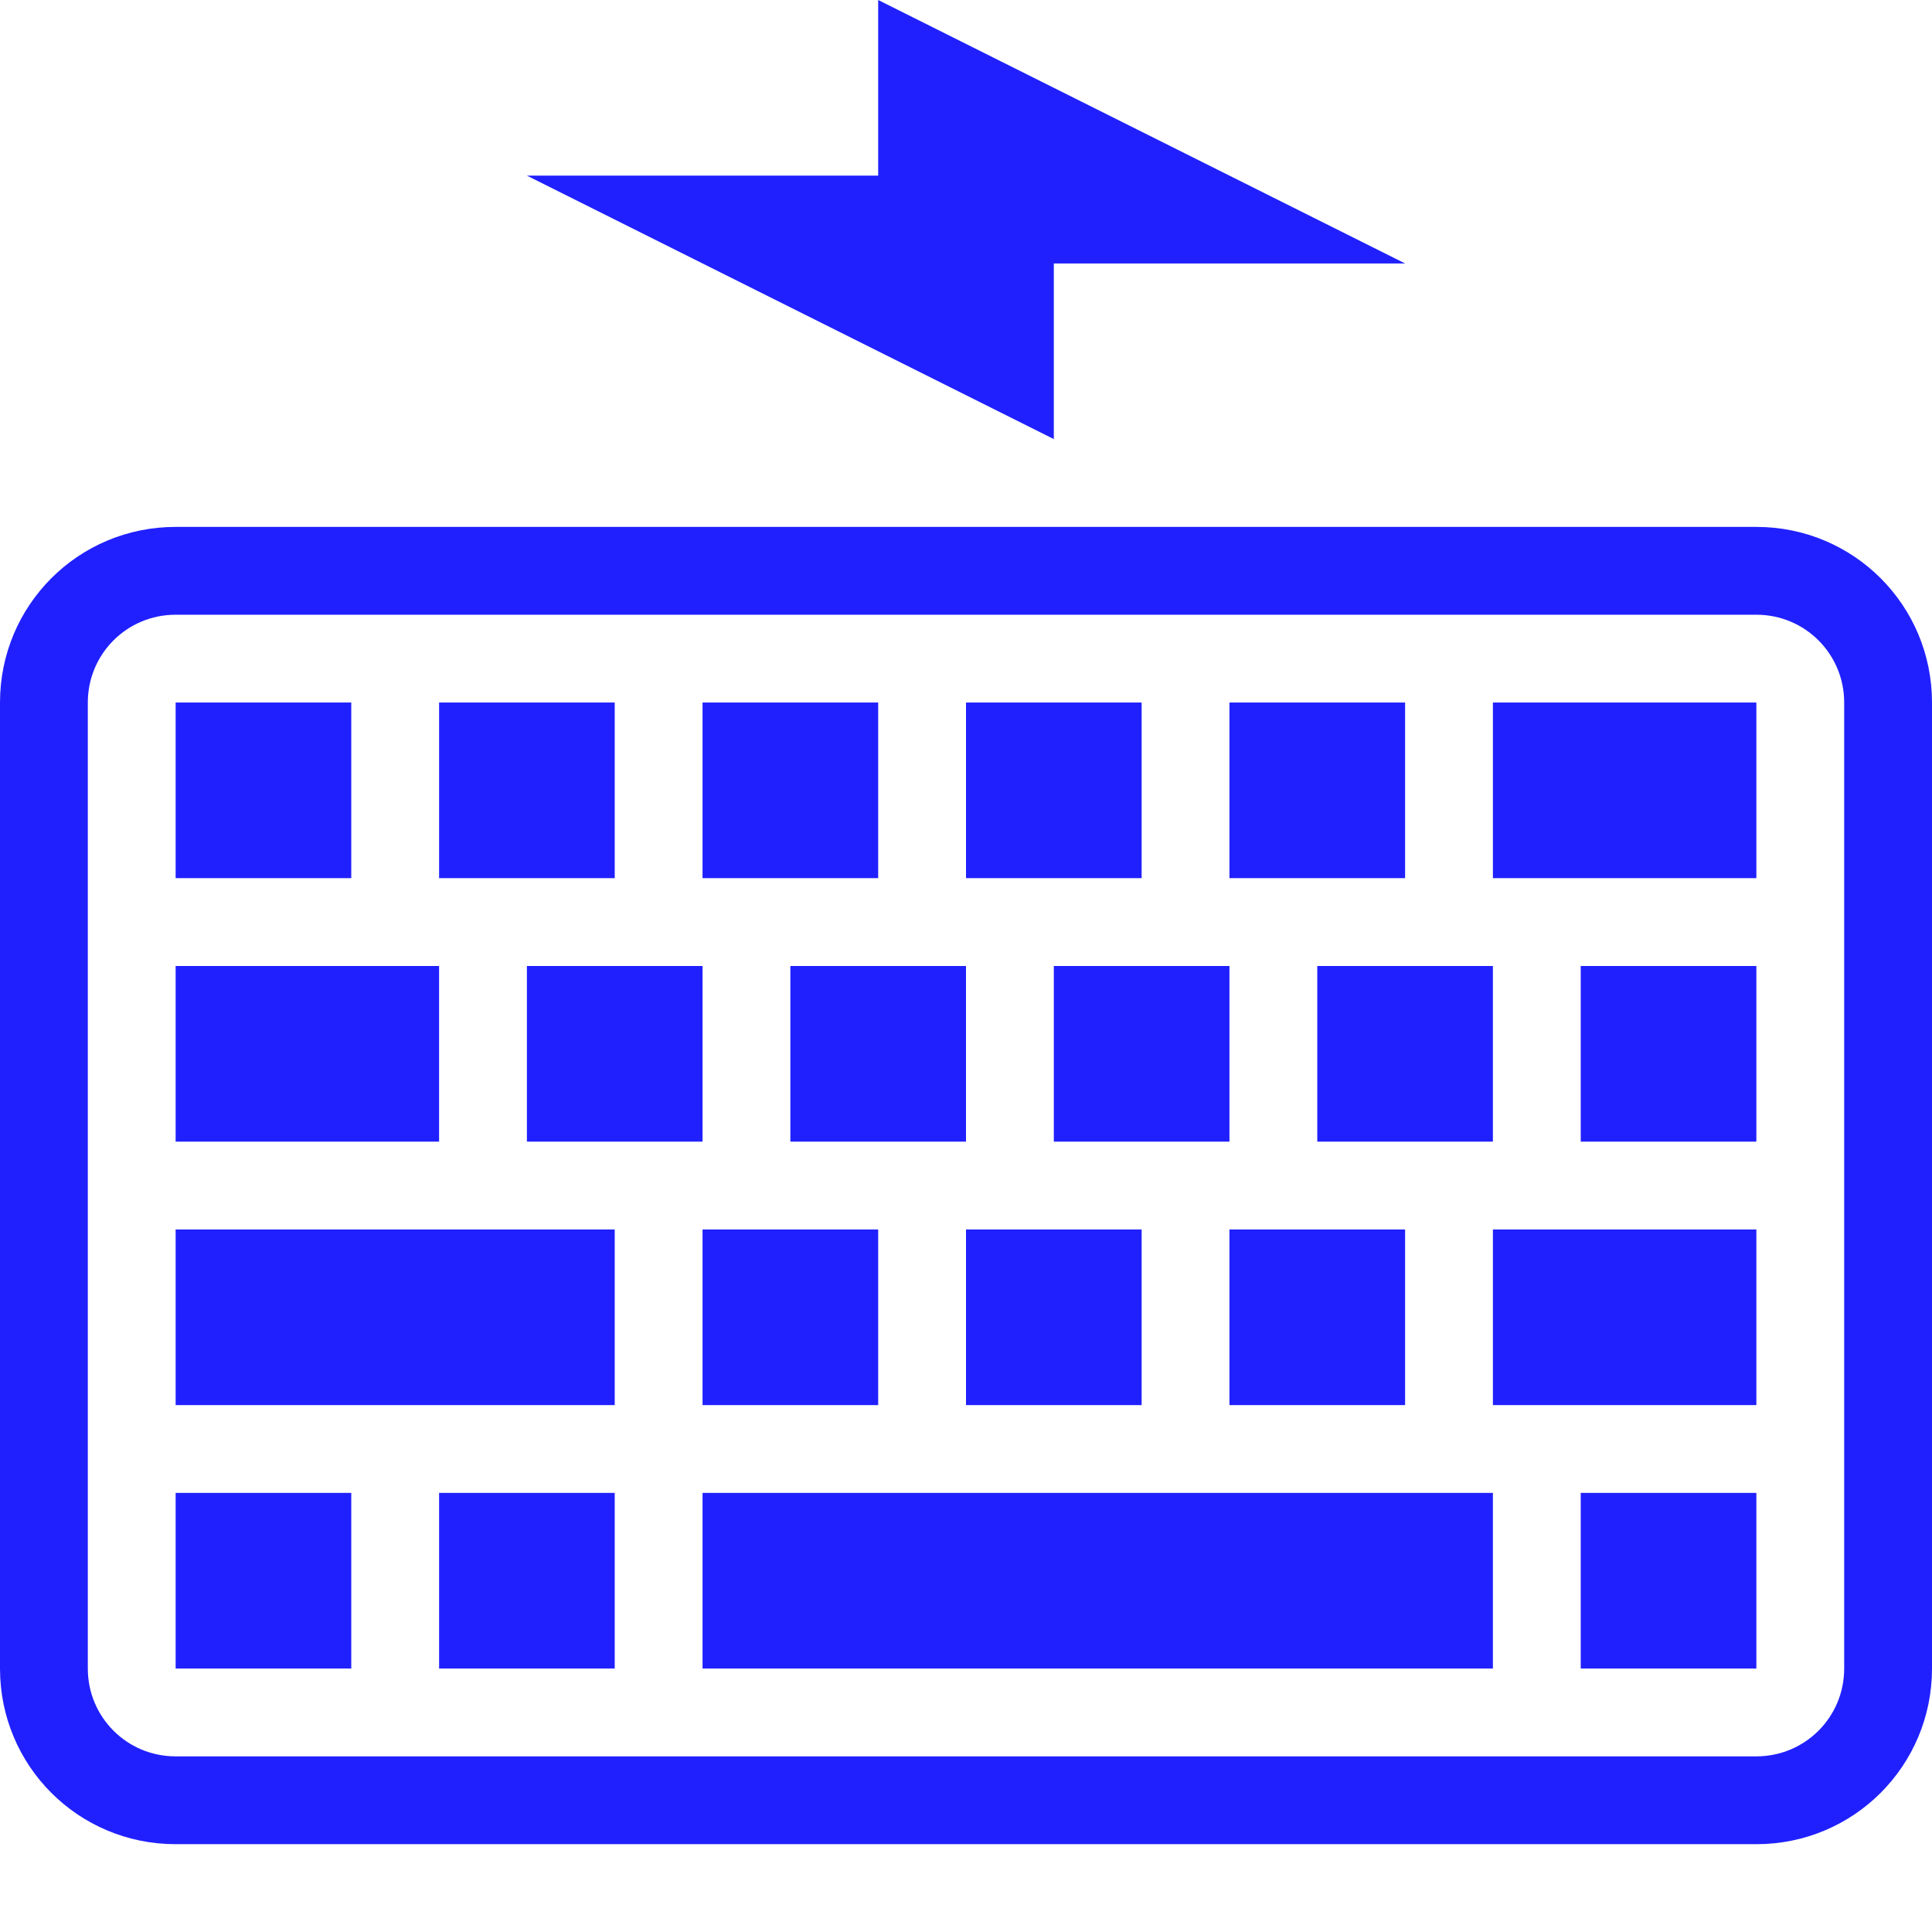
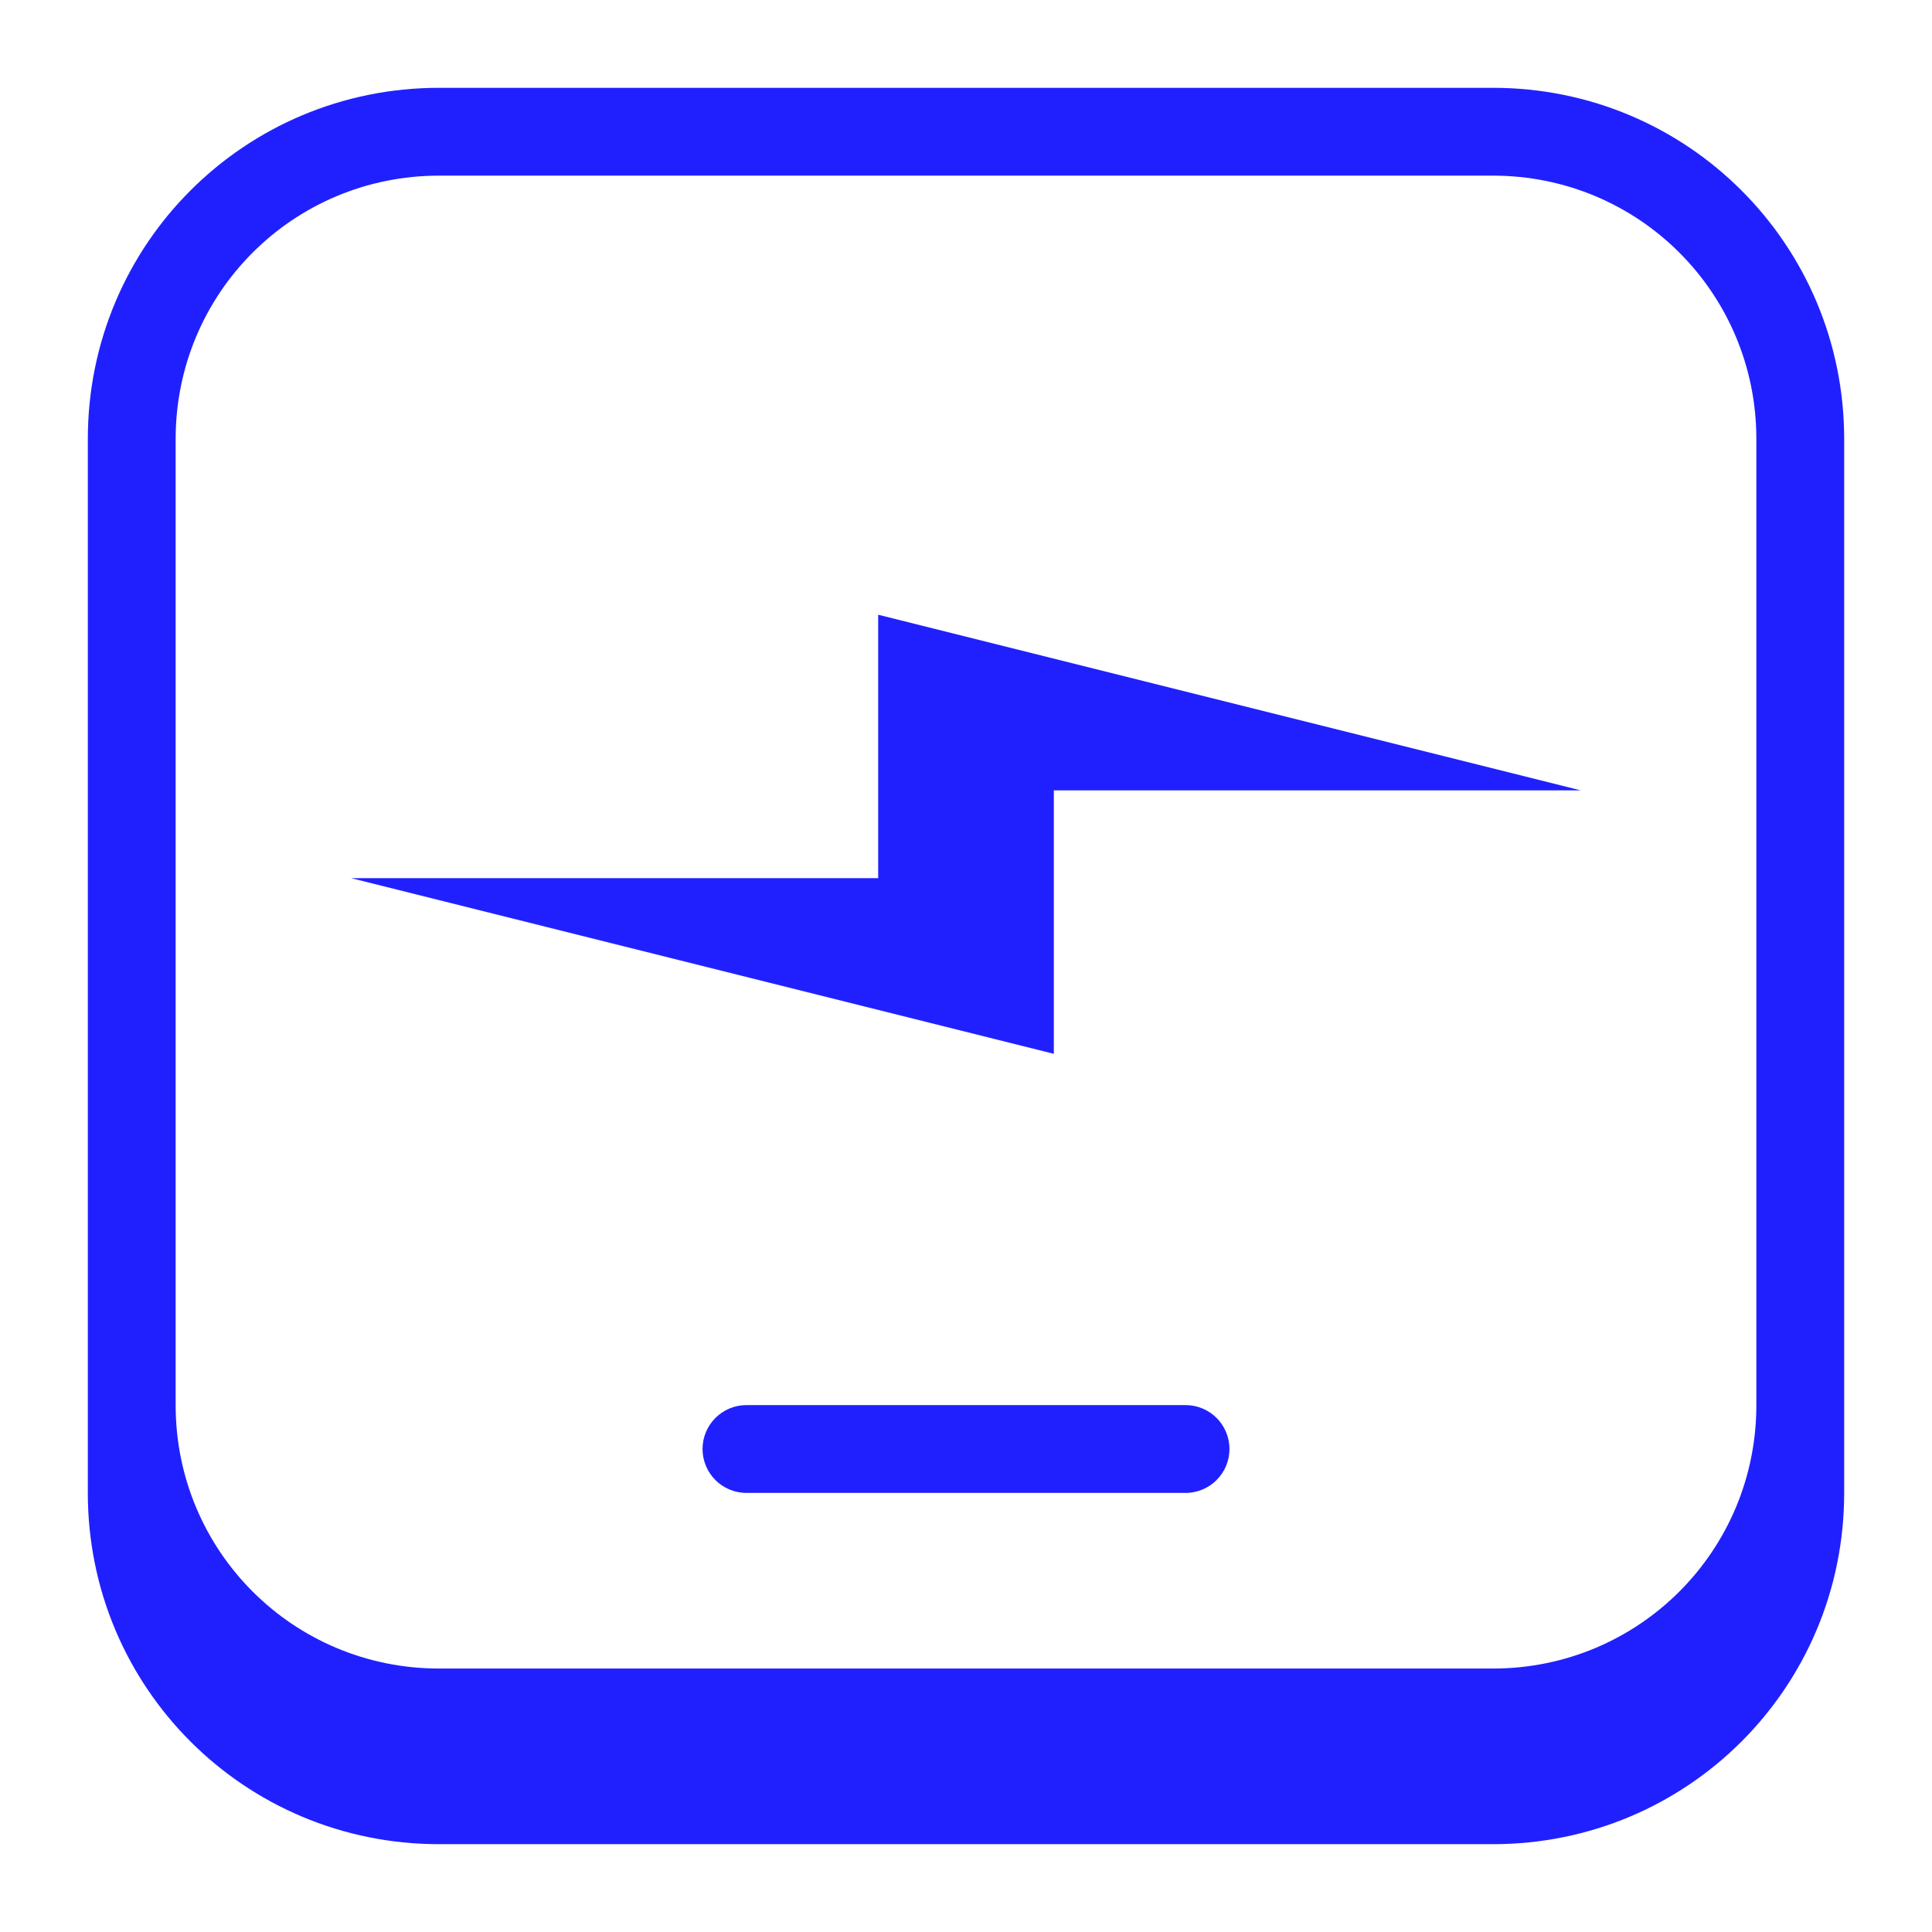
<svg xmlns="http://www.w3.org/2000/svg" id="svg" height="100%" viewBox="0 0 22 22" width="100%" version="1.1">
  <defs id="defs3615">
    <style id="current-color-scheme" type="text/css">.ColorScheme-Text {
            color:#0000FF;
            }
            .ColorScheme-Background{
            color:#E9E8E8;
            }
            .ColorScheme-ViewText {
            color:#31363b;
            }
            .ColorScheme-ViewBackground{
-             color:#ffffff;
+             color:currentColor;
            }
            .ColorScheme-ViewHover {
            color:#000000;
            }
            .ColorScheme-ViewFocus{
            color:#5a5a5a;
            }
            .ColorScheme-ButtonText {
            color:#31363b;
            }
            .ColorScheme-ButtonBackground{
            color:#E9E8E8;
            }
            .ColorScheme-ButtonHover {
            color:#1489ff;
            }
            .ColorScheme-ButtonFocus{
            color:#2B74C7;
            }</style>
  </defs>
-   <g id="input-mouse-battery" transform="translate(27,29)">
+   <g id="input-mouse-battery" transform="translate(22,29)">
    <rect id="rect4161" style="fill:none" height="22" width="22" y="-29" x="-55" />
-     <path id="rect4180" d="m-45-29c-3.878 0-7 3.122-7 7v8c0 3.878 3.122 7 7 7h2c3.878 0 7-3.122 7-7v-8c0-3.878-3.122-7-7-7v1.275c.596.346 1 .984 1 1.725v5c0 .741-.404 1.379-1 1.725v2.275c0 .554-.446 1-1 1s-1-.446-1-1v-2.275c-.596-.346-1-.984-1-1.725v-5c0-.741.404-1.379 1-1.725v-1.275zm1 2c-.554 0-1 .446-1 1v4c0 .554.446 1 1 1s1-.446 1-1v-4c0-.554-.446-1-1-1zm-1 13 6 3h-4v2l-6-3h4v-2z" style="fill-rule:evenodd;fill:currentColor" class="ColorScheme-Text" />
+     <path id="rect4180" class="ColorScheme-Text" style="fill-rule:evenodd;fill:currentColor" d="m-45-29c-3.878 0-7 3.122-7 7v8c0 3.878 3.122 7 7 7h2c3.878 0 7-3.122 7-7v-8c0-3.878-3.122-7-7-7v1.275c.596.346 1 .984 1 1.725v5c0 .741-.404 1.379-1 1.725v2.275c0 .554-.446 1-1 1s-1-.446-1-1v-2.275c-.596-.346-1-.984-1-1.725v-5c0-.741.404-1.379 1-1.725v-1.275zm1 2c-.554 0-1 .446-1 1v4c0 .554.446 1 1 1s1-.446 1-1v-4c0-.554-.446-1-1-1zm-1 13 6 3h-4v2l-6-3h4v-2z" />
  </g>
-   <g id="24-24-input-keyboard-battery" transform="translate(27,29)">
-     <rect id="rect3357" style="fill:none" height="22" width="22" y="-29" x="-27" />
-     <path id="rect4249" d="m-25-23c-1.108 0-2 .892-2 2v11c0 1.108.892 2 2 2h18c1.108 0 2-.892 2-2v-11c0-1.108-.892-2-2-2h-18zm0 1h18c.554 0 1 .446 1 1v11c0 .554-.446 1-1 1h-18c-.554 0-1-.446-1-1v-11c0-.554.446-1 1-1zm0 1v2h2v-2h-2zm3 0v2h2v-2h-2zm3 0v2h2v-2h-2zm3 0v2h2v-2h-2zm3 0v2h2v-2h-2zm3 0v2h3v-2h-3zm-15 3v2h3v-2h-3zm4 0v2h2v-2h-2zm3 0v2h2v-2h-2zm3 0v2h2v-2h-2zm3 0v2h2v-2h-2zm3 0v2h2v-2h-2zm-16 3v2h5v-2h-5zm6 0v2h2v-2h-2zm3 0v2h2v-2h-2zm3 0v2h2v-2h-2zm3 0v2h3v-2h-3zm-15 3v2h2v-2h-2zm3 0v2h2v-2h-2zm3 0v2h9v-2h-9zm10 0v2h2v-2h-2z" style="fill-rule:evenodd;fill:currentColor;opacity:.875" class="ColorScheme-Text" />
-     <path id="path4313" d="m-17-29 6 3h-4v2l-6-3h4v-2z" style="fill-rule:evenodd;fill:currentColor;opacity:.875" class="ColorScheme-Text" />
+   <g id="22-22-input-keyboard-battery" transform="translate(-33,0)">
+     <rect id="rect4169" style="fill:none" height="22" width="22" y="0" x="33" />
+     <path id="rect4177" class="ColorScheme-Text" style="opacity:0.875;fill:currentColor" d="m 38,1 c -2.216,0 -4,1.784 -4,4 l 0,12 c 0,2.216 1.784,4 4,4 l 12,0 c 2.216,0 4,-1.784 4,-4 L 54,5 C 54,2.784 52.216,1 50,1 L 38,1 Z m 0,1 12,0 c 1.662,0 3,1.338 3,3 l 0,11 c 0,1.662 -1.338,3 -3,3 l -12,0 c -1.662,0 -3,-1.338 -3,-3 L 35,5 c 0,-1.662 1.338,-3 3,-3 z" />
+     <path id="path4171" style="opacity:0.875;fill:currentColor;fill-rule:evenodd" d="m 43,7 8,2 -6,0 0,3 -8,-2 6,0 z" class="ColorScheme-Text" />
+     <rect id="rect4185" class="ColorScheme-Text" style="opacity:0.875;fill:currentColor" ry="0.5" height="1" width="6" y="16" x="41" />
  </g>
-   <g id="24-24-input-keyboard-brightness" transform="translate(27,29)">
-     <rect id="rect4159" style="fill:none" height="22" width="22" y="-29" x="1" />
-     <path id="path4321" d="m3-24h18c.554 0 1 .446 1 1v11c0 .554-.446 1-1 1h-18c-.554 0-1-.446-1-1v-11c0-.554.446-1 1-1zm0 1v2h2v-2zm3 0v2h2v-2zm3 0v2h2v-2zm3 0v2h2v-2zm3 0v2h2v-2zm3 0v2h3v-2zm-15 3v2h3v-2zm4 0v2h2v-2zm3 0v2h2v-2zm3 0v2h2v-2zm3 0v2h2v-2zm3 0v2h2v-2zm-16 3v2h5v-2zm6 0v2h2v-2zm3 0v2h2v-2zm3 0v2h2v-2zm3 0v2h3v-2zm-15 3v2h2v-2zm3 0v2h2v-2zm3 0v2h9v-2zm10 0v2h2v-2z" style="fill-rule:evenodd;fill:currentColor;opacity:.875" class="ColorScheme-Text" />
-     <rect id="rect4325" style="fill-rule:evenodd;fill:currentColor;opacity:.875" class="ColorScheme-Text" ry=".5" height="3" width="1" y="-28" x="10" />
-     <rect id="rect4358" style="fill-rule:evenodd;fill:currentColor;opacity:.875" class="ColorScheme-Text" ry=".5" height="3" width="1" y="-28" x="7" />
-     <rect id="rect4360" style="fill-rule:evenodd;fill:currentColor;opacity:.875" class="ColorScheme-Text" ry=".5" height="2" width="1" y="-27" x="4" />
-     <rect id="rect4364" style="fill-rule:evenodd;fill:currentColor;opacity:.875" transform="scale(-1,1)" class="ColorScheme-Text" ry=".5" height="3" width="1" y="-28" x="-14" />
-     <rect id="rect4366" style="fill-rule:evenodd;fill:currentColor;opacity:.875" transform="scale(-1,1)" class="ColorScheme-Text" ry=".5" height="3" width="1" y="-28" x="-17" />
-     <rect id="rect4368" style="fill-rule:evenodd;fill:currentColor;opacity:.875" transform="scale(-1,1)" class="ColorScheme-Text" ry=".5" height="2" width="1" y="-27" x="-20" />
-     <rect id="rect4374" style="fill-rule:evenodd;fill:currentColor;opacity:.875" transform="scale(1,-1)" class="ColorScheme-Text" ry=".5" height="1" width="1" y="9" x="4" />
-     <rect id="rect4380" style="fill-rule:evenodd;fill:currentColor;opacity:.875" transform="scale(-1)" class="ColorScheme-Text" ry=".5" height="1" width="1" y="9" x="-20" />
-     <rect id="rect4382" style="fill-rule:evenodd;fill:currentColor;opacity:.875" transform="scale(1,-1)" class="ColorScheme-Text" ry=".5" height="2" width="1" y="8" x="7" />
-     <rect id="rect4384" style="fill-rule:evenodd;fill:currentColor;opacity:.875" transform="scale(1,-1)" class="ColorScheme-Text" ry=".5" height="2" width="1" y="8" x="10" />
-     <rect id="rect4386" style="fill-rule:evenodd;fill:currentColor;opacity:.875" transform="scale(1,-1)" class="ColorScheme-Text" ry=".5" height="2" width="1" y="8" x="13" />
-     <rect id="rect4388" style="fill-rule:evenodd;fill:currentColor;opacity:.875" transform="scale(1,-1)" class="ColorScheme-Text" ry=".5" height="2" width="1" y="8" x="16" />
+   <g id="22-22-input-keyboard-brightness" transform="translate(-33,0)">
+     <rect id="rect4197" style="fill:none" height="22" width="22" y="0" x="66" />
+     <path id="path4244" class="ColorScheme-Text" style="opacity:0.875;fill:currentColor" d="m 77,6 a 3,3 0 0 0 -3,3 3,3 0 0 0 3,3 3,3 0 0 0 3,-3 3,3 0 0 0 -3,-3 z" />
+     <path id="path4195" class="ColorScheme-Text" style="opacity:0.875;fill:currentColor" d="m 71,1 c -2.216,0 -4,1.784 -4,4 l 0,12 c 0,2.216 1.784,4 4,4 l 12,0 c 2.216,0 4,-1.784 4,-4 L 87,5 C 87,2.784 85.216,1 83,1 L 71,1 Z m 0,1 12,0 c 1.662,0 3,1.338 3,3 l 0,11 c 0,1.662 -1.338,3 -3,3 l -12,0 c -1.662,0 -3,-1.338 -3,-3 L 68,5 c 0,-1.662 1.338,-3 3,-3 z m 3.5,14 5,0 c 0.277,0 0.5,0.223 0.5,0.5 0,0.277 -0.223,0.5 -0.5,0.5 l -5,0 C 74.223,17 74,16.777 74,16.5 74,16.223 74.223,16 74.5,16 Z" />
+     <path id="path4267" class="ColorScheme-Text" style="opacity:0.875;fill:currentColor" d="M 77,3.344 75.916,5.15 A 4,4 0 0 1 77,5 4,4 0 0 1 78.086,5.154 L 77,3.344 Z M 73,5 73.512,7.047 A 4,4 0 0 1 75.051,5.514 L 73,5 Z m 8,0 -2.047,0.512 a 4,4 0 0 1 1.533,1.539 l 0.514,-2.051 z M 73.154,7.914 71.344,9 73.15,10.084 A 4,4 0 0 1 73,9 4,4 0 0 1 73.154,7.914 Z m 7.695,0.002 a 4,4 0 0 1 0.151,1.084 4,4 0 0 1 -0.154,1.086 l 1.81,-1.086 -1.806,-1.084 z m -7.335,3.033 -0.514,2.051 2.047,-0.512 a 4,4 0 0 1 -1.533,-1.539 z m 6.975,0.004 a 4,4 0 0 1 -1.539,1.533 l 2.05,0.514 -0.512,-2.047 z m -4.575,1.893 1.086,1.81 1.084,-1.806 a 4,4 0 0 1 -1.084,0.15 4,4 0 0 1 -1.086,-0.154 z" />
  </g>
  <g id="input-keyboard-battery">
-     <rect id="rect3358" style="fill:none" height="32" width="32" y="-38" x="0" />
-     <path id="rect4164" style="fill-rule:evenodd;fill:currentColor;opacity:.875" d="m2-24c-1.108 0-2 .892-2 2v11c0 1.108.892 2 2 2h28c1.108 0 2-.892 2-2v-11c0-1.108-.892-2-2-2h-28zm0 1h28c.554 0 1 .446 1 1v11c0 .554-.446 1-1 1h-28c-.554 0-1-.446-1-1v-11c0-.554.446-1 1-1zm0 1v2h2v-2h-2zm3 0v2h2v-2h-2zm3 0v2h2v-2h-2zm3 0v2h2v-2h-2zm3 0v2h2v-2h-2zm3 0v2h2v-2h-2zm3 0v2h2v-2h-2zm3 0v2h2v-2h-2zm3 0v2h4v-2h-4zm-24 3v2h4v-2h-4zm5 0v2h2v-2h-2zm3 0v2h2v-2h-2zm3 0v2h2v-2h-2zm3 0v2h2v-2h-2zm3 0v2h2v-2h-2zm3 0v2h2v-2h-2zm3 0v2h2v-2h-2zm3 0v2h2v-2h-2zm-26 3v2h5v-2h-5zm6 0v2h2v-2h-2zm3 0v2h2v-2h-2zm3 0v2h2v-2h-2zm3 0v2h2v-2h-2zm3 0v2h2v-2h-2zm3 0v2h2v-2h-2zm3 0v2h4v-2h-4zm-24 3v2h2v-2h-2zm3 0v2h2v-2h-2zm3 0v2h2v-2h-2zm3 0v2h13v-2h-13zm14 0v2h2v-2h-2zm3 0v2h2v-2h-2z" class="ColorScheme-Text" />
-     <path id="path4259" class="ColorScheme-Text" d="m4-27h17l-3-5 10-3h-17l3 5z" style="fill-rule:evenodd;fill:currentColor;opacity:.875" />
+     <rect id="rect4281" style="fill:none" height="32" width="32" y="-42" x="0" />
+     <path id="rect4283" class="ColorScheme-Text" style="opacity:0.875;fill:currentColor" d="m 5,-41 c -2.216,0 -4,1.784 -4,4 l 0,22 c 0,2.216 1.784,4 4,4 l 22,0 c 2.216,0 4,-1.784 4,-4 l 0,-22 c 0,-2.216 -1.784,-4 -4,-4 l -22,0 z m 0,1 22,0 c 1.662,0 3,1.338 3,3 l 0,21 c 0,1.662 -1.338,3 -3,3 l -22,0 c -1.662,0 -3,-1.338 -3,-3 l 0,-21 c 0,-1.662 1.338,-3 3,-3 z" />
+     <rect id="rect4289" class="ColorScheme-Text" style="opacity:0.875;fill:currentColor" ry="0.5" height="1" width="8" y="-17" x="12" />
+     <path id="path4291" class="ColorScheme-Text" d="m 4,-28 10,0 0,-5 14,5 -10,0 0,5 z" style="opacity:0.875;fill:currentColor" />
  </g>
  <g id="input-keyboard-brightness">
-     <rect id="rect3360" style="fill:none" height="32" width="32" y="-38" x="36" />
-     <path id="path4265" class="ColorScheme-Text" style="fill-rule:evenodd;fill:currentColor;opacity:.875" d="m38-27h28c.554 0 1 .446 1 1v11c0 .554-.446 1-1 1h-28c-.554 0-1-.446-1-1v-11c0-.554.446-1 1-1zm0 1v2h2v-2zm3 0v2h2v-2zm3 0v2h2v-2zm3 0v2h2v-2zm3 0v2h2v-2zm3 0v2h2v-2zm3 0v2h2v-2zm3 0v2h2v-2zm3 0v2h4v-2zm-24 3v2h4v-2zm5 0v2h2v-2zm3 0v2h2v-2zm3 0v2h2v-2zm3 0v2h2v-2zm3 0v2h2v-2zm3 0v2h2v-2zm3 0v2h2v-2zm3 0v2h2v-2zm-26 3v2h5v-2zm6 0v2h2v-2zm3 0v2h2v-2zm3 0v2h2v-2zm3 0v2h2v-2zm3 0v2h2v-2zm3 0v2h2v-2zm3 0v2h4v-2zm-24 3v2h2v-2zm3 0v2h2v-2zm3 0v2h2v-2zm3 0v2h13v-2zm14 0v2h2v-2zm3 0v2h2v-2z" />
-     <path id="rect4285" class="ColorScheme-Text" style="fill-rule:evenodd;fill:currentColor;opacity:.875" d="m38.5-30c.277 0 .5.223.5.5v1c0 .277-.223.5-.5.5s-.5-.223-.5-.5v-1c0-.277.223-.5.5-.5zm3-1c.277 0 .5.223.5.5v2c0 .277-.223.5-.5.5s-.5-.223-.5-.5v-2c0-.277.223-.5.5-.5zm3 0c.277 0 .5.223.5.5v2c0 .277-.223.5-.5.5s-.5-.223-.5-.5v-2c0-.277.223-.5.5-.5zm21 1c.277 0 .5.223.5.5v1c0 .277-.223.5-.5.5s-.5-.223-.5-.5v-1c0-.277.223-.5.5-.5zm-3-1c.277 0 .5.223.5.5v2c0 .277-.223.5-.5.5s-.5-.223-.5-.5v-2c0-.277.223-.5.5-.5zm-3 0c.277 0 .5.223.5.5v2c0 .277-.223.5-.5.5s-.5-.223-.5-.5v-2c0-.277.223-.5.5-.5zm-3-1c.277 0 .5.223.5.5v3c0 .277-.223.5-.5.5s-.5-.223-.5-.5v-3c0-.277.223-.5.5-.5zm-3 0c.277 0 .5.223.5.5v3c0 .277-.223.5-.5.5s-.5-.223-.5-.5v-3c0-.277.223-.5.5-.5zm-3 0c.277 0 .5.223.5.5v3c0 .277-.223.5-.5.5s-.5-.223-.5-.5v-3c0-.277.223-.5.5-.5zm-3 0c.277 0 .5.223.5.5v3c0 .277-.223.5-.5.5s-.5-.223-.5-.5v-3c0-.277.223-.5.5-.5z" />
-     <path id="rect4305" class="ColorScheme-Text" style="fill-rule:evenodd;fill:currentColor;opacity:.875" d="m38.438-13h.125c.242 0 .437.195.437.438v.125c0 .242-.195.437-.438.437h-.125c-.242 0-.437-.195-.437-.438v-.125c0-.242.195-.437.438-.437zm3.062 0c.277 0 .5.223.5.5v1c0 .277-.223.5-.5.5s-.5-.223-.5-.5v-1c0-.277.223-.5.5-.5zm3 0c.277 0 .5.223.5.5v1c0 .277-.223.5-.5.5s-.5-.223-.5-.5v-1c0-.277.223-.5.5-.5zm21 0c.277 0 .5.223.5.5s-.223.5-.5.5-.5-.223-.5-.5.223-.5.5-.5zm-3 0c.277 0 .5.223.5.5v1c0 .277-.223.5-.5.5s-.5-.223-.5-.5v-1c0-.277.223-.5.5-.5zm-3 0c.277 0 .5.223.5.5v1c0 .277-.223.5-.5.5s-.5-.223-.5-.5v-1c0-.277.223-.5.5-.5zm-3 0c.277 0 .5.223.5.5v2c0 .277-.223.5-.5.5s-.5-.223-.5-.5v-2c0-.277.223-.5.5-.5zm-3 0c.277 0 .5.223.5.5v2c0 .277-.223.5-.5.5s-.5-.223-.5-.5v-2c0-.277.223-.5.5-.5zm-3 0c.277 0 .5.223.5.5v2c0 .277-.223.5-.5.5s-.5-.223-.5-.5v-2c0-.277.223-.5.5-.5zm-3 0c.277 0 .5.223.5.5v2c0 .277-.223.5-.5.5s-.5-.223-.5-.5v-2c0-.277.223-.5.5-.5z" />
+     <rect id="rect4293" style="fill:none" height="32" width="32" y="-42" x="40" />
+     <path id="path4295" class="ColorScheme-Text" style="opacity:0.875;fill:currentColor" d="m 45,-41 c -2.216,0 -4,1.784 -4,4 l 0,22 c 0,2.216 1.784,4 4,4 l 22,0 c 2.216,0 4,-1.784 4,-4 l 0,-22 c 0,-2.216 -1.784,-4 -4,-4 l -22,0 z m 0,1 22,0 c 1.662,0 3,1.338 3,3 l 0,21 c 0,1.662 -1.338,3 -3,3 l -22,0 c -1.662,0 -3,-1.338 -3,-3 l 0,-21 c 0,-1.662 1.338,-3 3,-3 z" />
+     <rect id="rect4297" class="ColorScheme-Text" style="opacity:0.875;fill:currentColor" ry="0.5" height="1" width="8" y="-17" x="52" />
+     <circle id="path4301" class="ColorScheme-Text" cx="56" cy="-29" r="5" style="opacity:0.875;fill:currentColor" />
+     <path id="path4303" class="ColorScheme-Text" style="opacity:0.875;fill:currentColor" d="m 56,-39 -1.1,3.09 a 7,7 0 0 1 1.1,-0.09 7,7 0 0 1 1.102,0.096 L 56,-39.001 Z m -7.07,2.93 1.41,2.965 a 7,7 0 0 1 1.557,-1.555 l -2.967,-1.41 z m 14.141,0 -2.965,1.41 a 7,7 0 0 1 1.555,1.557 l 1.41,-2.967 z m -13.975,5.968 -3.096,1.102 3.09,1.1 a 7,7 0 0 1 -0.09,-1.1 7,7 0 0 1 0.096,-1.102 z m 13.814,0.002 a 7,7 0 0 1 0.09,1.1 7,7 0 0 1 -0.096,1.102 l 3.096,-1.102 -3.09,-1.1 z m -12.57,5.203 -1.41,2.967 2.965,-1.41 a 7,7 0 0 1 -1.555,-1.557 z m 11.32,0.002 a 7,7 0 0 1 -1.557,1.555 l 2.967,1.41 -1.41,-2.965 z m -6.762,2.799 1.102,3.096 1.1,-3.09 a 7,7 0 0 1 -1.1,0.09 7,7 0 0 1 -1.102,-0.096 z" />
  </g>
</svg>
